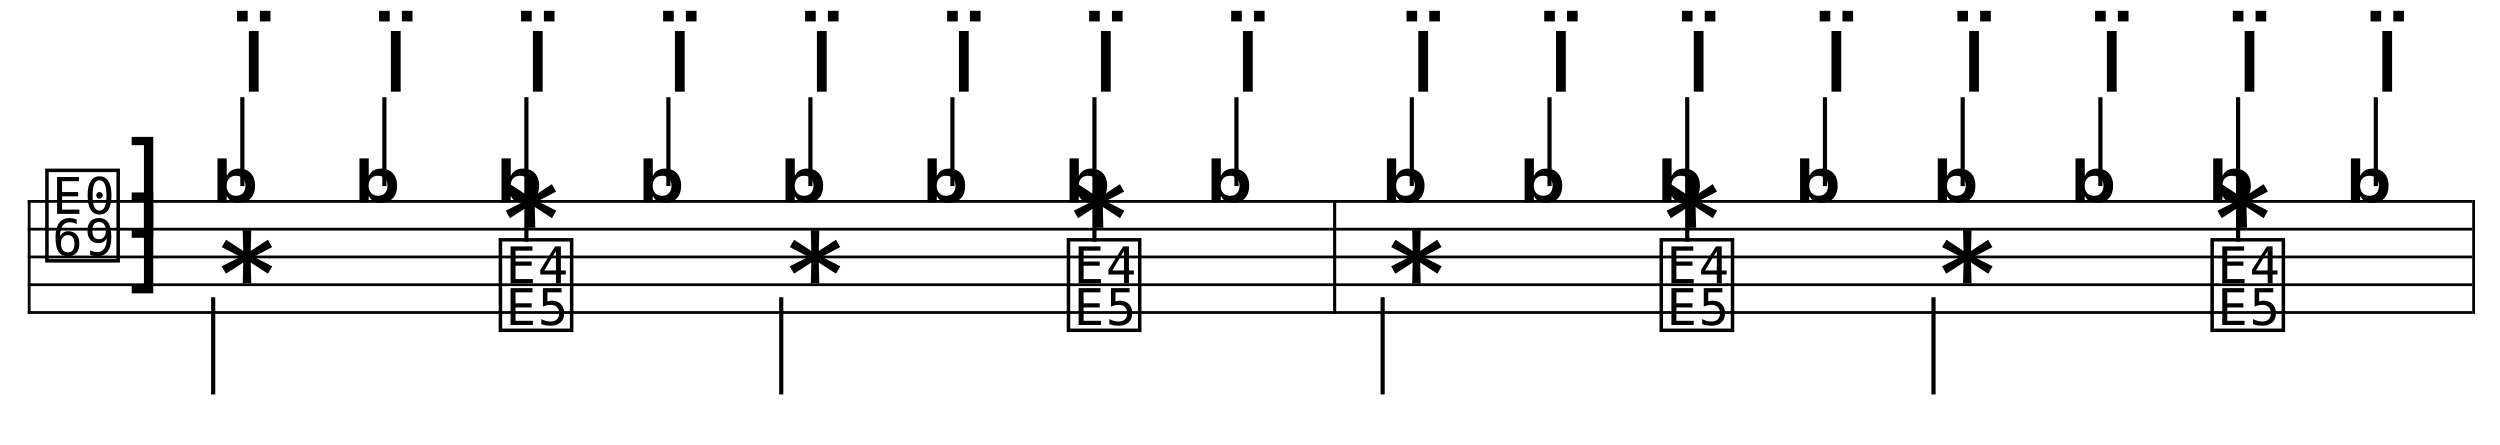
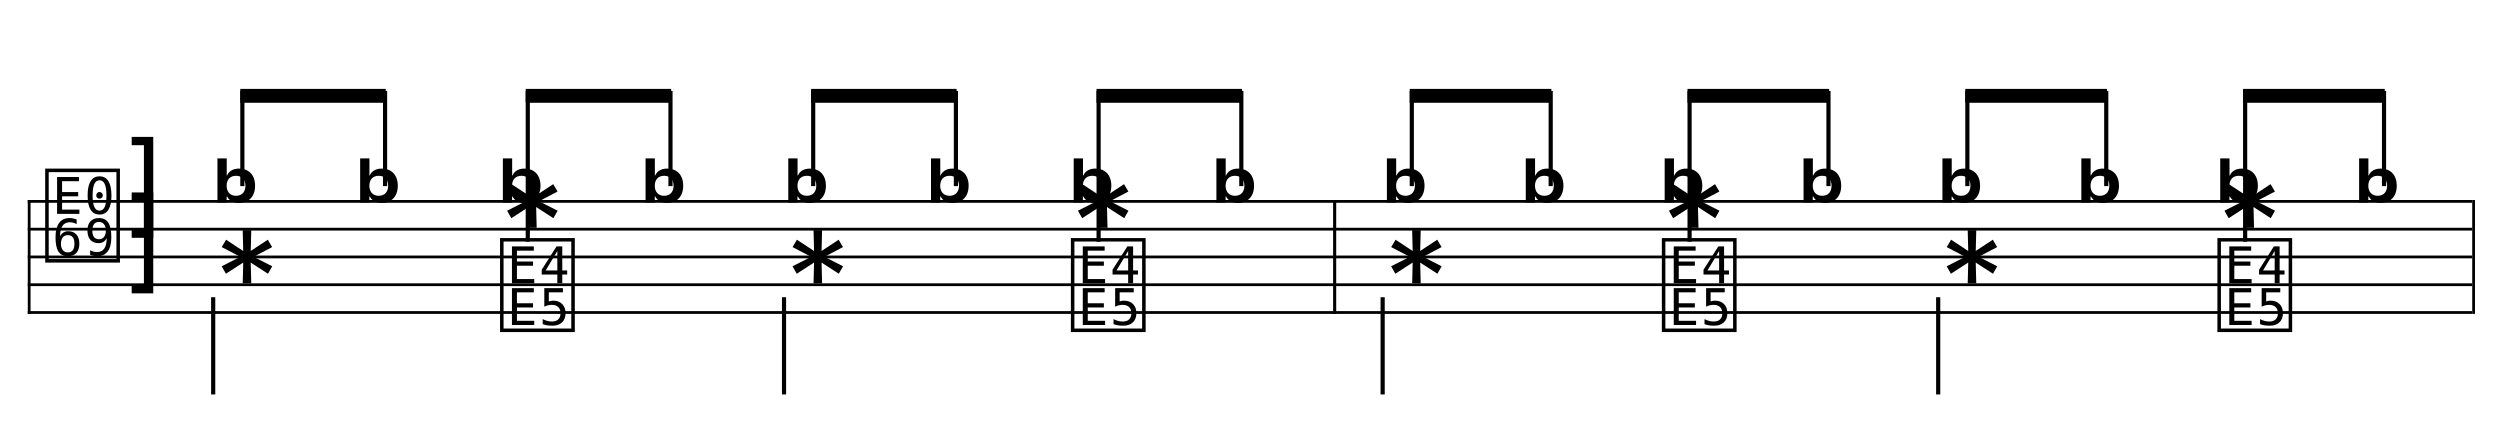
<svg pointer-events="none" stroke-width="1" stroke-dasharray="none" fill="black" stroke="black" shadowColor="black" font-family="Bravura,Academico" font-size="10pt" font-weight="normal" font-style="normal" width="900" height="160" viewBox="0 0 900 160" style="width: 900px; height: 160px;">
  <g class="vf-stave">
    <path fill="none" d="M10 72.5L480 72.5">
</path>
    <path fill="none" d="M10 82.5L480 82.5">
</path>
    <path fill="none" d="M10 92.5L480 92.5">
</path>
    <path fill="none" d="M10 102.5L480 102.5">
</path>
    <path fill="none" d="M10 112.5L480 112.5">
</path>
  </g>
  <g class="vf-stavebarline">
    <rect x="10" y="72" width="1" height="41" stroke="none">
</rect>
  </g>
  <g class="vf-stavebarline">
    <rect x="480" y="72" width="1" height="41" stroke="none">
</rect>
  </g>
  <g class="vf-clef">
    <text stroke="none" font-size="30pt" x="15" y="92"></text>
  </g>
  <g class="vf-timesignature">
    <text stroke="none" font-size="30pt" x="45" y="82"></text>
    <text stroke="none" font-size="30pt" x="45" y="102"></text>
  </g>
  <g class="vf-stavenote">
-     <g class="vf-stem">
-       <path stroke-width="1.5" fill="none" d="M87.25 67L87.25 35">
- </path>
-     </g>
    <g class="vf-notehead">
      <text stroke="none" font-size="30pt" x="76" y="67"></text>
    </g>
-     <g class="vf-flag">
-       <text stroke="none" font-size="30pt" x="86.5" y="33"></text>
-     </g>
-     <rect x="76" y="32" width="21.5" height="40" opacity="0" pointer-events="auto">
- </rect>
-   </g>
-   <g class="vf-stavenote">
-     <g class="vf-stem">
-       <path stroke-width="1.5" fill="none" d="M138.375 67L138.375 35">
- </path>
-     </g>
-     <g class="vf-notehead">
-       <text stroke="none" font-size="30pt" x="127.125" y="67"></text>
-     </g>
-     <g class="vf-flag">
-       <text stroke="none" font-size="30pt" x="137.625" y="33"></text>
-     </g>
-     <rect x="127.125" y="32" width="21.5" height="40" opacity="0" pointer-events="auto">
- </rect>
-   </g>
-   <g class="vf-stavenote">
-     <g class="vf-stem">
-       <path stroke-width="1.5" fill="none" d="M189.5 87L189.5 35">
- </path>
-     </g>
-     <g class="vf-notehead">
-       <text stroke="none" font-size="30pt" x="178.25" y="87"></text>
-     </g>
-     <g class="vf-notehead">
-       <text stroke="none" font-size="30pt" x="178.25" y="67"></text>
-     </g>
-     <g class="vf-flag">
-       <text stroke="none" font-size="30pt" x="188.75" y="33"></text>
-     </g>
-     <rect x="178.25" y="32" width="21.5" height="61" opacity="0" pointer-events="auto">
- </rect>
-   </g>
-   <g class="vf-stavenote">
-     <g class="vf-stem">
-       <path stroke-width="1.5" fill="none" d="M240.625 67L240.625 35">
- </path>
-     </g>
-     <g class="vf-notehead">
-       <text stroke="none" font-size="30pt" x="229.375" y="67"></text>
-     </g>
-     <g class="vf-flag">
-       <text stroke="none" font-size="30pt" x="239.875" y="33"></text>
-     </g>
-     <rect x="229.375" y="32" width="21.5" height="40" opacity="0" pointer-events="auto">
- </rect>
-   </g>
-   <g class="vf-stavenote">
-     <g class="vf-stem">
-       <path stroke-width="1.5" fill="none" d="M291.75 67L291.75 35">
- </path>
-     </g>
-     <g class="vf-notehead">
-       <text stroke="none" font-size="30pt" x="280.5" y="67"></text>
-     </g>
-     <g class="vf-flag">
-       <text stroke="none" font-size="30pt" x="291" y="33"></text>
-     </g>
-     <rect x="280.5" y="32" width="21.5" height="40" opacity="0" pointer-events="auto">
- </rect>
-   </g>
-   <g class="vf-stavenote">
-     <g class="vf-stem">
-       <path stroke-width="1.5" fill="none" d="M342.875 67L342.875 35">
- </path>
-     </g>
-     <g class="vf-notehead">
-       <text stroke="none" font-size="30pt" x="331.625" y="67"></text>
-     </g>
-     <g class="vf-flag">
-       <text stroke="none" font-size="30pt" x="342.125" y="33"></text>
-     </g>
-     <rect x="331.625" y="32" width="21.5" height="40" opacity="0" pointer-events="auto">
- </rect>
-   </g>
-   <g class="vf-stavenote">
-     <g class="vf-stem">
-       <path stroke-width="1.5" fill="none" d="M394 87L394 35">
- </path>
-     </g>
-     <g class="vf-notehead">
-       <text stroke="none" font-size="30pt" x="382.75" y="87"></text>
-     </g>
-     <g class="vf-notehead">
-       <text stroke="none" font-size="30pt" x="382.75" y="67"></text>
-     </g>
-     <g class="vf-flag">
-       <text stroke="none" font-size="30pt" x="393.25" y="33"></text>
-     </g>
-     <rect x="382.75" y="32" width="21.5" height="61" opacity="0" pointer-events="auto">
- </rect>
-   </g>
-   <g class="vf-stavenote">
-     <g class="vf-stem">
-       <path stroke-width="1.5" fill="none" d="M445.125 67L445.125 35">
- </path>
-     </g>
-     <g class="vf-notehead">
-       <text stroke="none" font-size="30pt" x="433.875" y="67"></text>
-     </g>
-     <g class="vf-flag">
-       <text stroke="none" font-size="30pt" x="444.375" y="33"></text>
-     </g>
-     <rect x="433.875" y="32" width="21.5" height="40" opacity="0" pointer-events="auto">
+     <rect x="76" y="33" width="12" height="39" opacity="0" pointer-events="auto">
+ </rect>
+   </g>
+   <g class="vf-stavenote">
+     <g class="vf-notehead">
+       <text stroke="none" font-size="30pt" x="127.375" y="67"></text>
+     </g>
+     <rect x="127.375" y="33" width="12" height="39" opacity="0" pointer-events="auto">
+ </rect>
+   </g>
+   <g class="vf-stavenote">
+     <g class="vf-notehead">
+       <text stroke="none" font-size="30pt" x="178.75" y="87"></text>
+     </g>
+     <g class="vf-notehead">
+       <text stroke="none" font-size="30pt" x="178.75" y="67"></text>
+     </g>
+     <rect x="178.75" y="33" width="12" height="60" opacity="0" pointer-events="auto">
+ </rect>
+   </g>
+   <g class="vf-stavenote">
+     <g class="vf-notehead">
+       <text stroke="none" font-size="30pt" x="230.125" y="67"></text>
+     </g>
+     <rect x="230.125" y="33" width="12" height="39" opacity="0" pointer-events="auto">
+ </rect>
+   </g>
+   <g class="vf-stavenote">
+     <g class="vf-notehead">
+       <text stroke="none" font-size="30pt" x="281.5" y="67"></text>
+     </g>
+     <rect x="281.5" y="33" width="12" height="39" opacity="0" pointer-events="auto">
+ </rect>
+   </g>
+   <g class="vf-stavenote">
+     <g class="vf-notehead">
+       <text stroke="none" font-size="30pt" x="332.875" y="67"></text>
+     </g>
+     <rect x="332.875" y="33" width="12" height="39" opacity="0" pointer-events="auto">
+ </rect>
+   </g>
+   <g class="vf-stavenote">
+     <g class="vf-notehead">
+       <text stroke="none" font-size="30pt" x="384.25" y="87"></text>
+     </g>
+     <g class="vf-notehead">
+       <text stroke="none" font-size="30pt" x="384.25" y="67"></text>
+     </g>
+     <rect x="384.25" y="33" width="12" height="60" opacity="0" pointer-events="auto">
+ </rect>
+   </g>
+   <g class="vf-stavenote">
+     <g class="vf-notehead">
+       <text stroke="none" font-size="30pt" x="435.625" y="67"></text>
+     </g>
+     <rect x="435.625" y="33" width="12" height="39" opacity="0" pointer-events="auto">
</rect>
  </g>
  <g class="vf-stavenote">
    <g class="vf-stem">
      <path stroke-width="1.5" fill="none" d="M76.75 107L76.75 142">
</path>
    </g>
    <g class="vf-notehead">
      <text stroke="none" font-size="30pt" x="76" y="107"></text>
    </g>
    <rect x="76" y="102" width="12" height="40" opacity="0" pointer-events="auto">
</rect>
  </g>
  <g class="vf-stavenote">
    <g class="vf-notehead">
-       <text stroke="none" font-size="30pt" x="178.25" y="117"></text>
-     </g>
-     <rect x="178.25" y="102" width="11" height="30" opacity="0" pointer-events="auto">
- </rect>
-   </g>
-   <g class="vf-stavenote">
-     <g class="vf-stem">
-       <path stroke-width="1.5" fill="none" d="M281.25 107L281.25 142">
- </path>
-     </g>
-     <g class="vf-notehead">
-       <text stroke="none" font-size="30pt" x="280.5" y="107"></text>
-     </g>
-     <rect x="280.5" y="102" width="12" height="40" opacity="0" pointer-events="auto">
- </rect>
-   </g>
-   <g class="vf-stavenote">
-     <g class="vf-notehead">
-       <text stroke="none" font-size="30pt" x="382.75" y="117"></text>
-     </g>
-     <rect x="382.75" y="102" width="11" height="30" opacity="0" pointer-events="auto">
- </rect>
+       <text stroke="none" font-size="30pt" x="178.75" y="117"></text>
+     </g>
+     <rect x="178.75" y="102" width="11" height="30" opacity="0" pointer-events="auto">
+ </rect>
+   </g>
+   <g class="vf-stavenote">
+     <g class="vf-stem">
+       <path stroke-width="1.5" fill="none" d="M282.25 107L282.25 142">
+ </path>
+     </g>
+     <g class="vf-notehead">
+       <text stroke="none" font-size="30pt" x="281.5" y="107"></text>
+     </g>
+     <rect x="281.5" y="102" width="12" height="40" opacity="0" pointer-events="auto">
+ </rect>
+   </g>
+   <g class="vf-stavenote">
+     <g class="vf-notehead">
+       <text stroke="none" font-size="30pt" x="384.25" y="117"></text>
+     </g>
+     <rect x="384.25" y="102" width="11" height="30" opacity="0" pointer-events="auto">
+ </rect>
+   </g>
+   <g class="vf-beam">
+     <g class="vf-stem">
+       <path stroke-width="1.5" fill="none" d="M87.25 67L87.25 32.75">
+ </path>
+     </g>
+     <g class="vf-stem">
+       <path stroke-width="1.5" fill="none" d="M138.625 67L138.625 32.75">
+ </path>
+     </g>
+     <path stroke="none" d="M86.5 32L86.5 37L138.875 37L138.875 32Z">
+ </path>
+   </g>
+   <g class="vf-beam">
+     <g class="vf-stem">
+       <path stroke-width="1.5" fill="none" d="M190 87L190 32.75">
+ </path>
+     </g>
+     <g class="vf-stem">
+       <path stroke-width="1.5" fill="none" d="M241.375 67L241.375 32.75">
+ </path>
+     </g>
+     <path stroke="none" d="M189.25 32L189.25 37L241.625 37L241.625 32Z">
+ </path>
+   </g>
+   <g class="vf-beam">
+     <g class="vf-stem">
+       <path stroke-width="1.5" fill="none" d="M292.75 67L292.75 32.75">
+ </path>
+     </g>
+     <g class="vf-stem">
+       <path stroke-width="1.5" fill="none" d="M344.125 67L344.125 32.75">
+ </path>
+     </g>
+     <path stroke="none" d="M292 32L292 37L344.375 37L344.375 32Z">
+ </path>
+   </g>
+   <g class="vf-beam">
+     <g class="vf-stem">
+       <path stroke-width="1.5" fill="none" d="M395.5 87L395.5 32.75">
+ </path>
+     </g>
+     <g class="vf-stem">
+       <path stroke-width="1.5" fill="none" d="M446.875 67L446.875 32.75">
+ </path>
+     </g>
+     <path stroke="none" d="M394.75 32L394.75 37L447.125 37L447.125 32Z">
+ </path>
  </g>
  <g class="vf-stave">
    <path fill="none" d="M480 72.5L890 72.5">
</path>
    <path fill="none" d="M480 82.5L890 82.5">
</path>
    <path fill="none" d="M480 92.5L890 92.5">
</path>
    <path fill="none" d="M480 102.5L890 102.5">
</path>
    <path fill="none" d="M480 112.5L890 112.5">
</path>
  </g>
  <g class="vf-stavebarline">
    <rect x="480" y="72" width="1" height="41" stroke="none">
</rect>
  </g>
  <g class="vf-stavebarline">
    <rect x="890" y="72" width="1" height="41" stroke="none">
</rect>
  </g>
  <g class="vf-stavenote">
-     <g class="vf-stem">
-       <path stroke-width="1.5" fill="none" d="M508.25 67L508.25 35">
- </path>
-     </g>
    <g class="vf-notehead">
      <text stroke="none" font-size="30pt" x="497" y="67"></text>
    </g>
-     <g class="vf-flag">
-       <text stroke="none" font-size="30pt" x="507.5" y="33"></text>
-     </g>
-     <rect x="497" y="32" width="21.5" height="40" opacity="0" pointer-events="auto">
- </rect>
-   </g>
-   <g class="vf-stavenote">
-     <g class="vf-stem">
-       <path stroke-width="1.5" fill="none" d="M557.828 67L557.828 35">
- </path>
-     </g>
-     <g class="vf-notehead">
-       <text stroke="none" font-size="30pt" x="546.578" y="67"></text>
-     </g>
-     <g class="vf-flag">
-       <text stroke="none" font-size="30pt" x="557.078" y="33"></text>
-     </g>
-     <rect x="546.578" y="32" width="21.5" height="40" opacity="0" pointer-events="auto">
- </rect>
-   </g>
-   <g class="vf-stavenote">
-     <g class="vf-stem">
-       <path stroke-width="1.5" fill="none" d="M607.406 87L607.406 35">
- </path>
-     </g>
-     <g class="vf-notehead">
-       <text stroke="none" font-size="30pt" x="596.156" y="87"></text>
-     </g>
-     <g class="vf-notehead">
-       <text stroke="none" font-size="30pt" x="596.156" y="67"></text>
-     </g>
-     <g class="vf-flag">
-       <text stroke="none" font-size="30pt" x="606.656" y="33"></text>
-     </g>
-     <rect x="596.156" y="32" width="21.5" height="61" opacity="0" pointer-events="auto">
- </rect>
-   </g>
-   <g class="vf-stavenote">
-     <g class="vf-stem">
-       <path stroke-width="1.5" fill="none" d="M656.984 67L656.984 35">
- </path>
-     </g>
-     <g class="vf-notehead">
-       <text stroke="none" font-size="30pt" x="645.734" y="67"></text>
-     </g>
-     <g class="vf-flag">
-       <text stroke="none" font-size="30pt" x="656.234" y="33"></text>
-     </g>
-     <rect x="645.734" y="32" width="21.5" height="40" opacity="0" pointer-events="auto">
- </rect>
-   </g>
-   <g class="vf-stavenote">
-     <g class="vf-stem">
-       <path stroke-width="1.5" fill="none" d="M706.563 67L706.563 35">
- </path>
-     </g>
-     <g class="vf-notehead">
-       <text stroke="none" font-size="30pt" x="695.313" y="67"></text>
-     </g>
-     <g class="vf-flag">
-       <text stroke="none" font-size="30pt" x="705.813" y="33"></text>
-     </g>
-     <rect x="695.313" y="32" width="21.5" height="40" opacity="0" pointer-events="auto">
- </rect>
-   </g>
-   <g class="vf-stavenote">
-     <g class="vf-stem">
-       <path stroke-width="1.5" fill="none" d="M756.141 67L756.141 35">
- </path>
-     </g>
-     <g class="vf-notehead">
-       <text stroke="none" font-size="30pt" x="744.891" y="67"></text>
-     </g>
-     <g class="vf-flag">
-       <text stroke="none" font-size="30pt" x="755.391" y="33"></text>
-     </g>
-     <rect x="744.891" y="32" width="21.5" height="40" opacity="0" pointer-events="auto">
- </rect>
-   </g>
-   <g class="vf-stavenote">
-     <g class="vf-stem">
-       <path stroke-width="1.5" fill="none" d="M805.719 87L805.719 35">
- </path>
-     </g>
-     <g class="vf-notehead">
-       <text stroke="none" font-size="30pt" x="794.469" y="87"></text>
-     </g>
-     <g class="vf-notehead">
-       <text stroke="none" font-size="30pt" x="794.469" y="67"></text>
-     </g>
-     <g class="vf-flag">
-       <text stroke="none" font-size="30pt" x="804.969" y="33"></text>
-     </g>
-     <rect x="794.469" y="32" width="21.5" height="61" opacity="0" pointer-events="auto">
- </rect>
-   </g>
-   <g class="vf-stavenote">
-     <g class="vf-stem">
-       <path stroke-width="1.5" fill="none" d="M855.297 67L855.297 35">
- </path>
-     </g>
-     <g class="vf-notehead">
-       <text stroke="none" font-size="30pt" x="844.047" y="67"></text>
-     </g>
-     <g class="vf-flag">
-       <text stroke="none" font-size="30pt" x="854.547" y="33"></text>
-     </g>
-     <rect x="844.047" y="32" width="21.5" height="40" opacity="0" pointer-events="auto">
+     <rect x="497" y="33" width="12" height="39" opacity="0" pointer-events="auto">
+ </rect>
+   </g>
+   <g class="vf-stavenote">
+     <g class="vf-notehead">
+       <text stroke="none" font-size="30pt" x="547" y="67"></text>
+     </g>
+     <rect x="547" y="33" width="12" height="39" opacity="0" pointer-events="auto">
+ </rect>
+   </g>
+   <g class="vf-stavenote">
+     <g class="vf-notehead">
+       <text stroke="none" font-size="30pt" x="597" y="87"></text>
+     </g>
+     <g class="vf-notehead">
+       <text stroke="none" font-size="30pt" x="597" y="67"></text>
+     </g>
+     <rect x="597" y="33" width="12" height="60" opacity="0" pointer-events="auto">
+ </rect>
+   </g>
+   <g class="vf-stavenote">
+     <g class="vf-notehead">
+       <text stroke="none" font-size="30pt" x="647" y="67"></text>
+     </g>
+     <rect x="647" y="33" width="12" height="39" opacity="0" pointer-events="auto">
+ </rect>
+   </g>
+   <g class="vf-stavenote">
+     <g class="vf-notehead">
+       <text stroke="none" font-size="30pt" x="697" y="67"></text>
+     </g>
+     <rect x="697" y="33" width="12" height="39" opacity="0" pointer-events="auto">
+ </rect>
+   </g>
+   <g class="vf-stavenote">
+     <g class="vf-notehead">
+       <text stroke="none" font-size="30pt" x="747" y="67"></text>
+     </g>
+     <rect x="747" y="33" width="12" height="39" opacity="0" pointer-events="auto">
+ </rect>
+   </g>
+   <g class="vf-stavenote">
+     <g class="vf-notehead">
+       <text stroke="none" font-size="30pt" x="797" y="87"></text>
+     </g>
+     <g class="vf-notehead">
+       <text stroke="none" font-size="30pt" x="797" y="67"></text>
+     </g>
+     <rect x="797" y="33" width="12" height="60" opacity="0" pointer-events="auto">
+ </rect>
+   </g>
+   <g class="vf-stavenote">
+     <g class="vf-notehead">
+       <text stroke="none" font-size="30pt" x="847" y="67"></text>
+     </g>
+     <rect x="847" y="33" width="12" height="39" opacity="0" pointer-events="auto">
</rect>
  </g>
  <g class="vf-stavenote">
    <g class="vf-stem">
      <path stroke-width="1.5" fill="none" d="M497.75 107L497.75 142">
</path>
    </g>
    <g class="vf-notehead">
      <text stroke="none" font-size="30pt" x="497" y="107"></text>
    </g>
    <rect x="497" y="102" width="12" height="40" opacity="0" pointer-events="auto">
</rect>
  </g>
  <g class="vf-stavenote">
    <g class="vf-notehead">
-       <text stroke="none" font-size="30pt" x="596.156" y="117"></text>
-     </g>
-     <rect x="596.156" y="102" width="11" height="30" opacity="0" pointer-events="auto">
- </rect>
-   </g>
-   <g class="vf-stavenote">
-     <g class="vf-stem">
-       <path stroke-width="1.5" fill="none" d="M696.063 107L696.063 142">
- </path>
-     </g>
-     <g class="vf-notehead">
-       <text stroke="none" font-size="30pt" x="695.313" y="107"></text>
-     </g>
-     <rect x="695.313" y="102" width="12" height="40" opacity="0" pointer-events="auto">
- </rect>
-   </g>
-   <g class="vf-stavenote">
-     <g class="vf-notehead">
-       <text stroke="none" font-size="30pt" x="794.469" y="117"></text>
-     </g>
-     <rect x="794.469" y="102" width="11" height="30" opacity="0" pointer-events="auto">
- </rect>
+       <text stroke="none" font-size="30pt" x="597" y="117"></text>
+     </g>
+     <rect x="597" y="102" width="11" height="30" opacity="0" pointer-events="auto">
+ </rect>
+   </g>
+   <g class="vf-stavenote">
+     <g class="vf-stem">
+       <path stroke-width="1.5" fill="none" d="M697.75 107L697.75 142">
+ </path>
+     </g>
+     <g class="vf-notehead">
+       <text stroke="none" font-size="30pt" x="697" y="107"></text>
+     </g>
+     <rect x="697" y="102" width="12" height="40" opacity="0" pointer-events="auto">
+ </rect>
+   </g>
+   <g class="vf-stavenote">
+     <g class="vf-notehead">
+       <text stroke="none" font-size="30pt" x="797" y="117"></text>
+     </g>
+     <rect x="797" y="102" width="11" height="30" opacity="0" pointer-events="auto">
+ </rect>
+   </g>
+   <g class="vf-beam">
+     <g class="vf-stem">
+       <path stroke-width="1.5" fill="none" d="M508.25 67L508.25 32.75">
+ </path>
+     </g>
+     <g class="vf-stem">
+       <path stroke-width="1.5" fill="none" d="M558.25 67L558.25 32.75">
+ </path>
+     </g>
+     <path stroke="none" d="M507.5 32L507.5 37L558.5 37L558.5 32Z">
+ </path>
+   </g>
+   <g class="vf-beam">
+     <g class="vf-stem">
+       <path stroke-width="1.5" fill="none" d="M608.25 87L608.25 32.75">
+ </path>
+     </g>
+     <g class="vf-stem">
+       <path stroke-width="1.5" fill="none" d="M658.25 67L658.25 32.75">
+ </path>
+     </g>
+     <path stroke="none" d="M607.5 32L607.5 37L658.5 37L658.5 32Z">
+ </path>
+   </g>
+   <g class="vf-beam">
+     <g class="vf-stem">
+       <path stroke-width="1.5" fill="none" d="M708.25 67L708.25 32.75">
+ </path>
+     </g>
+     <g class="vf-stem">
+       <path stroke-width="1.5" fill="none" d="M758.25 67L758.25 32.75">
+ </path>
+     </g>
+     <path stroke="none" d="M707.5 32L707.5 37L758.5 37L758.5 32Z">
+ </path>
+   </g>
+   <g class="vf-beam">
+     <g class="vf-stem">
+       <path stroke-width="1.5" fill="none" d="M808.25 87L808.25 32.75">
+ </path>
+     </g>
+     <g class="vf-stem">
+       <path stroke-width="1.5" fill="none" d="M858.25 67L858.25 32.75">
+ </path>
+     </g>
+     <path stroke="none" d="M807.5 32L807.5 37L858.5 37L858.5 32Z">
+ </path>
  </g>
</svg>
